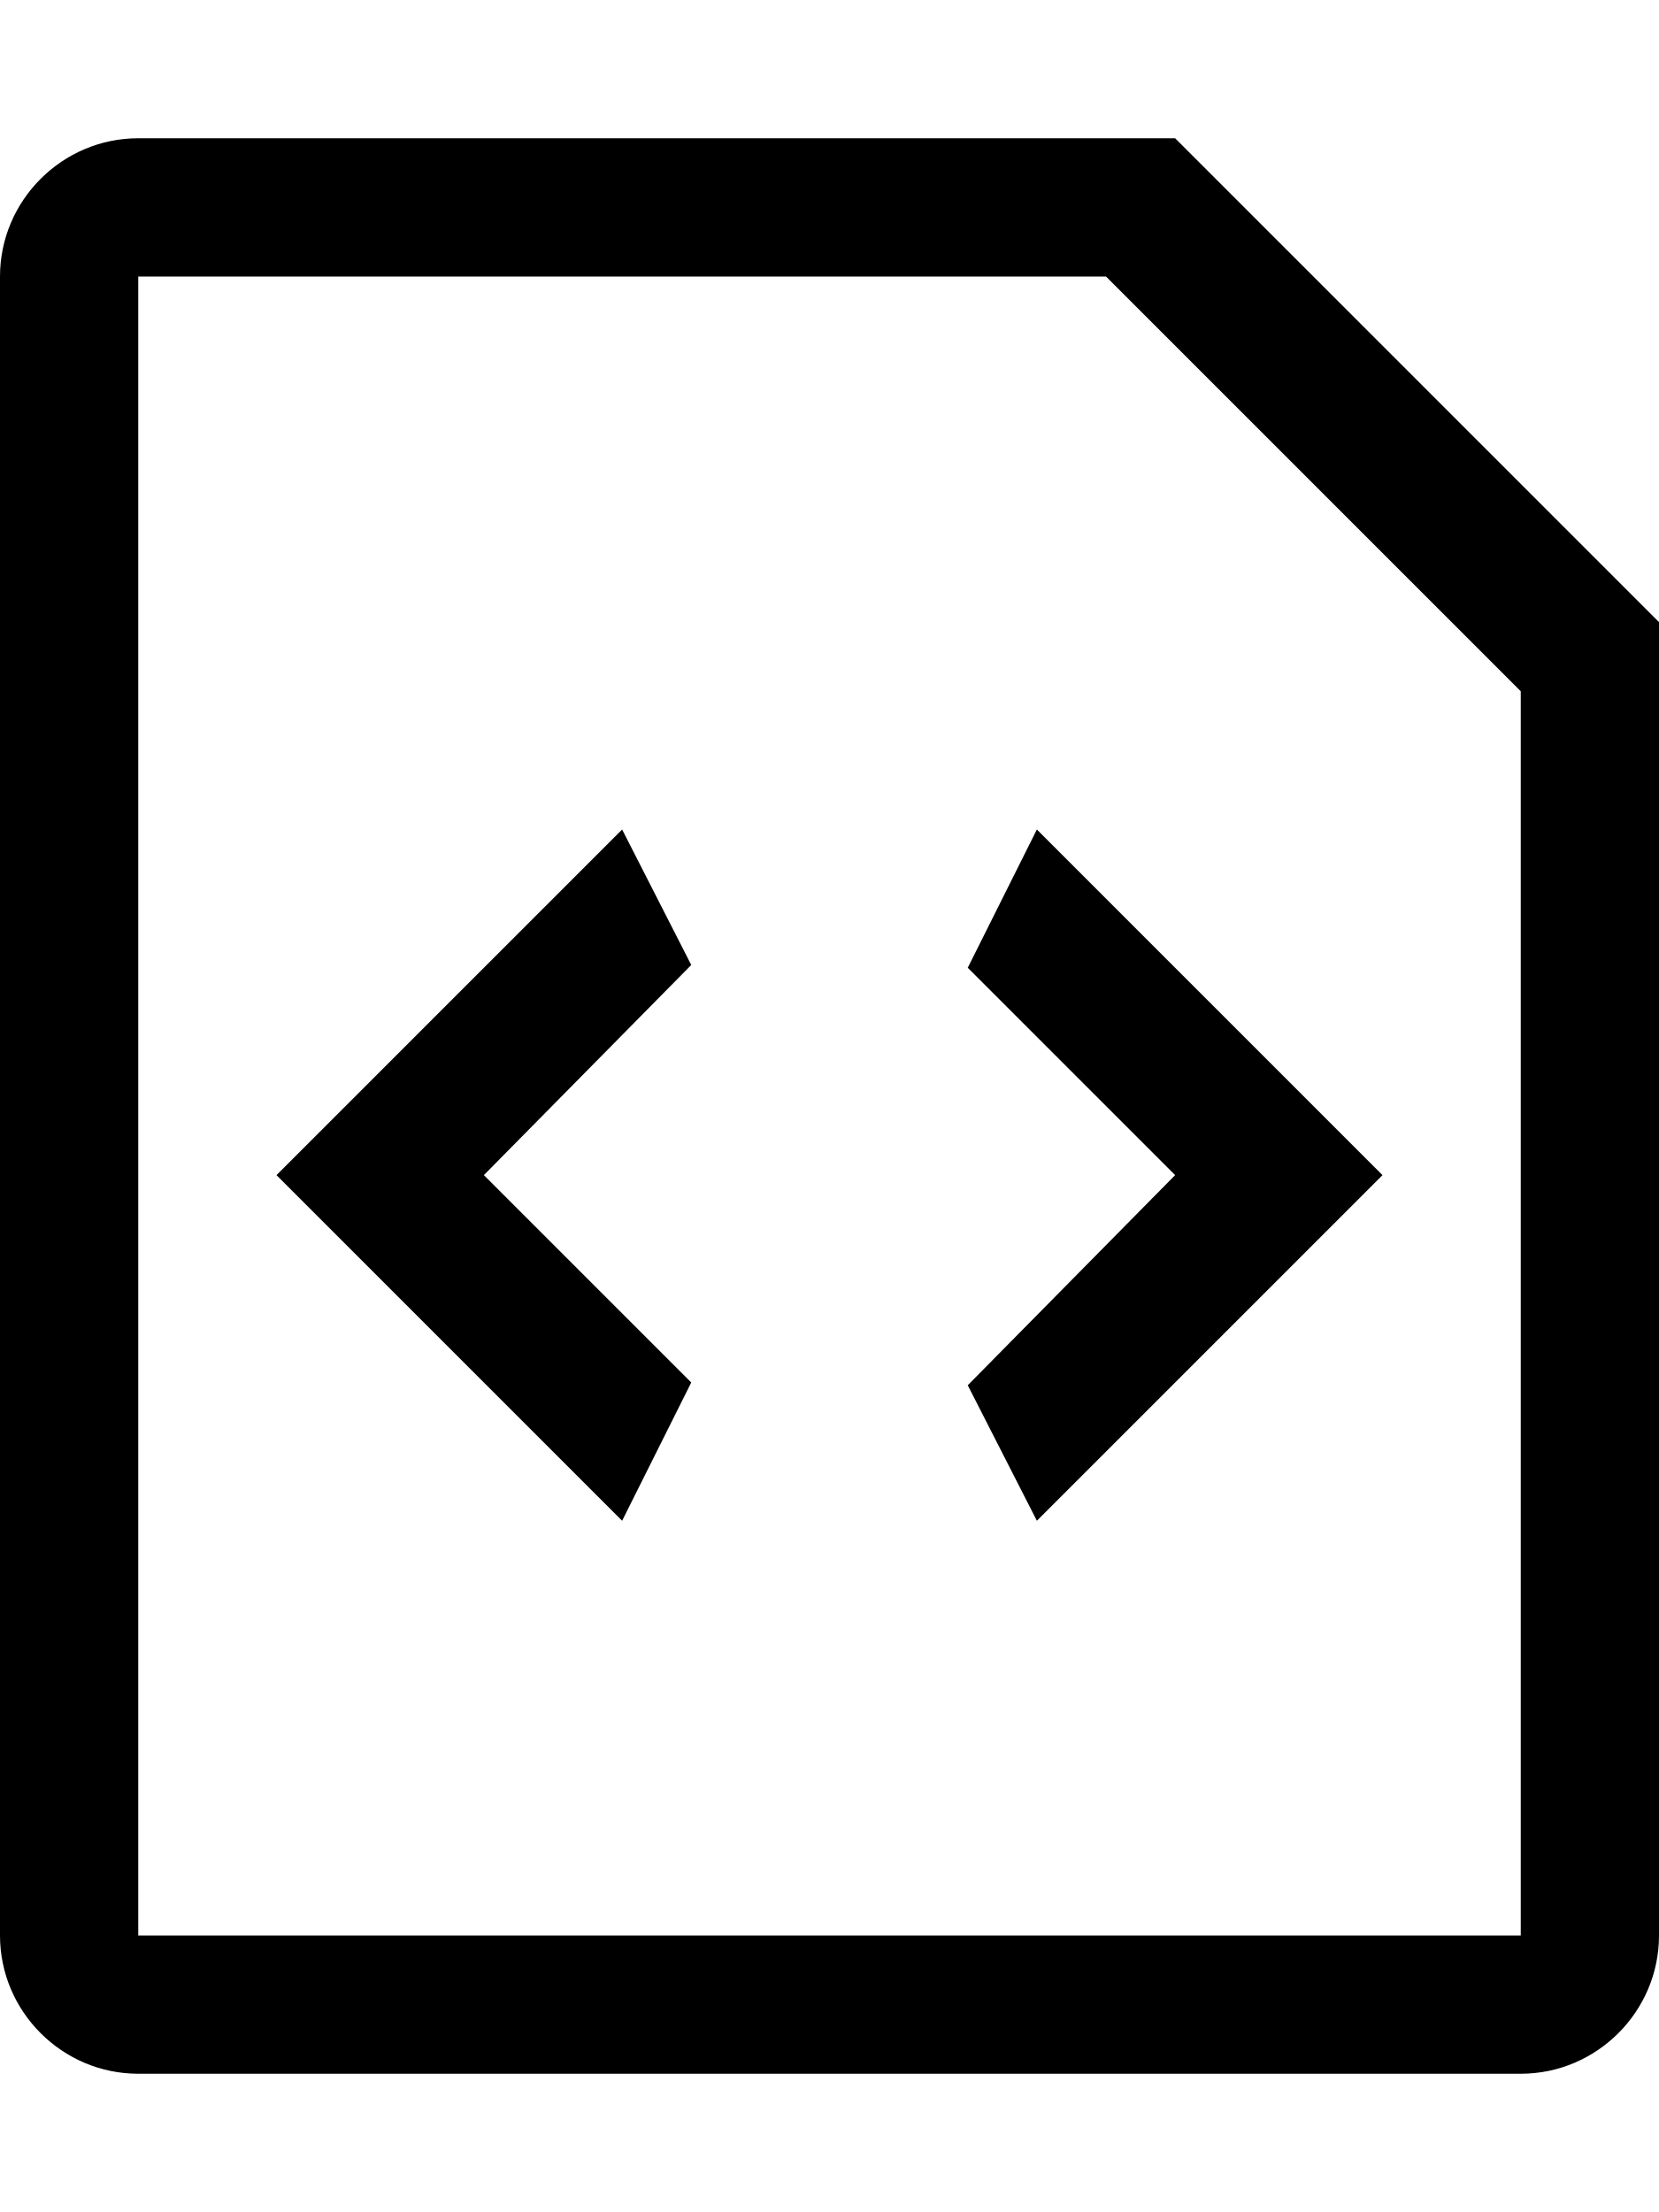
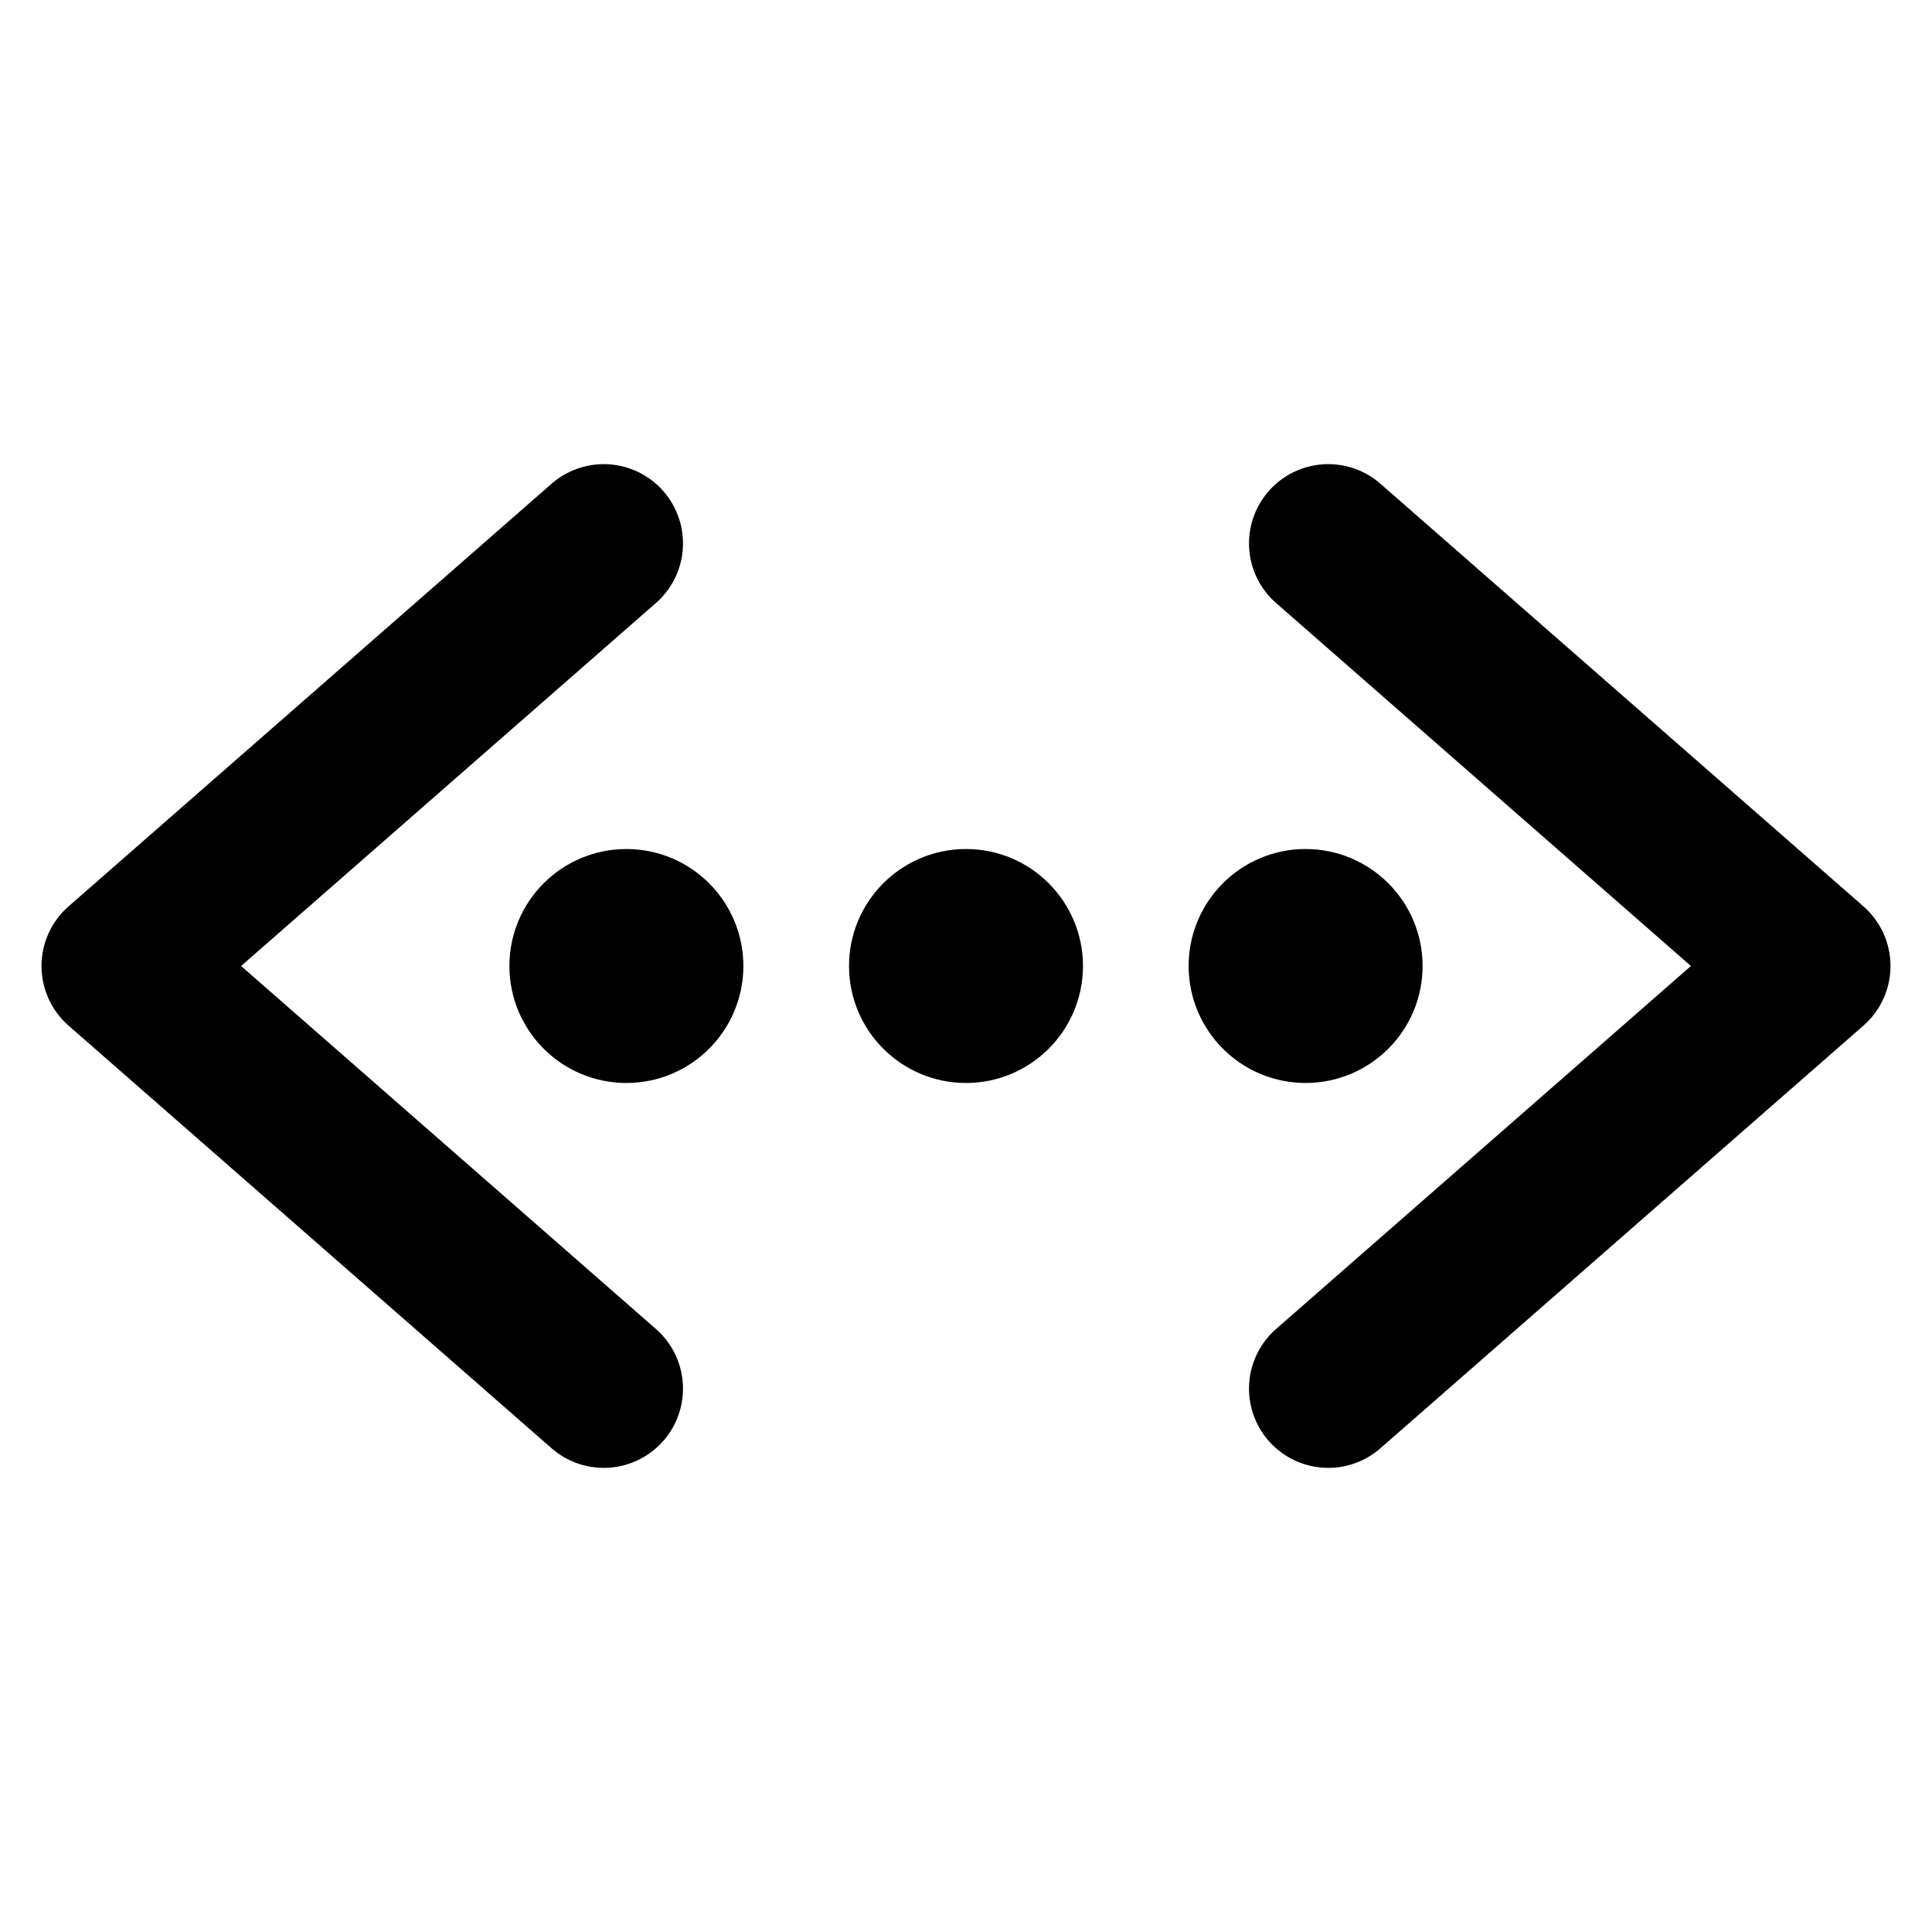
- <svg xmlns="http://www.w3.org/2000/svg" width="12px" height="16px" viewBox="0 0 12 16" version="1.1">
-   <g id="Octicons" stroke="none" stroke-width="1" fill="none" fill-rule="evenodd">
-     <g id="file-code" fill="#000000">
-       <path d="M8.5,1 L1,1 C0.45,1 0,1.45 0,2 L0,14 C0,14.55 0.45,15 1,15 L11,15 C11.55,15 12,14.55 12,14 L12,4.5 L8.5,1 L8.5,1 Z M11,14 L1,14 L1,2 L8,2 L11,5 L11,14 L11,14 Z M5,6.98 L3.5,8.5 L5,10 L4.5,11 L2,8.5 L4.5,6 L5,6.98 L5,6.98 Z M7.5,6 L10,8.5 L7.5,11 L7,10.02 L8.5,8.5 L7,7 L7.5,6 L7.5,6 Z" id="Shape" />
-     </g>
-   </g>
+ <svg xmlns="http://www.w3.org/2000/svg" width="16" height="16" viewBox="0 0 512 512">
+   <circle cx="256" cy="256" r="26" style="stroke:#000;stroke-miterlimit:10;stroke-width:10px" />
+   <circle cx="346" cy="256" r="26" style="stroke:#000;stroke-miterlimit:10;stroke-width:10px" />
+   <circle cx="166" cy="256" r="26" style="stroke:#000;stroke-miterlimit:10;stroke-width:10px" />
+   <polyline points="160 368 32 256 160 144" style="fill:none;stroke:#000;stroke-linecap:round;stroke-linejoin:round;stroke-width:42px" />
+   <polyline points="352 368 480 256 352 144" style="fill:none;stroke:#000;stroke-linecap:round;stroke-linejoin:round;stroke-width:42px" />
</svg>
